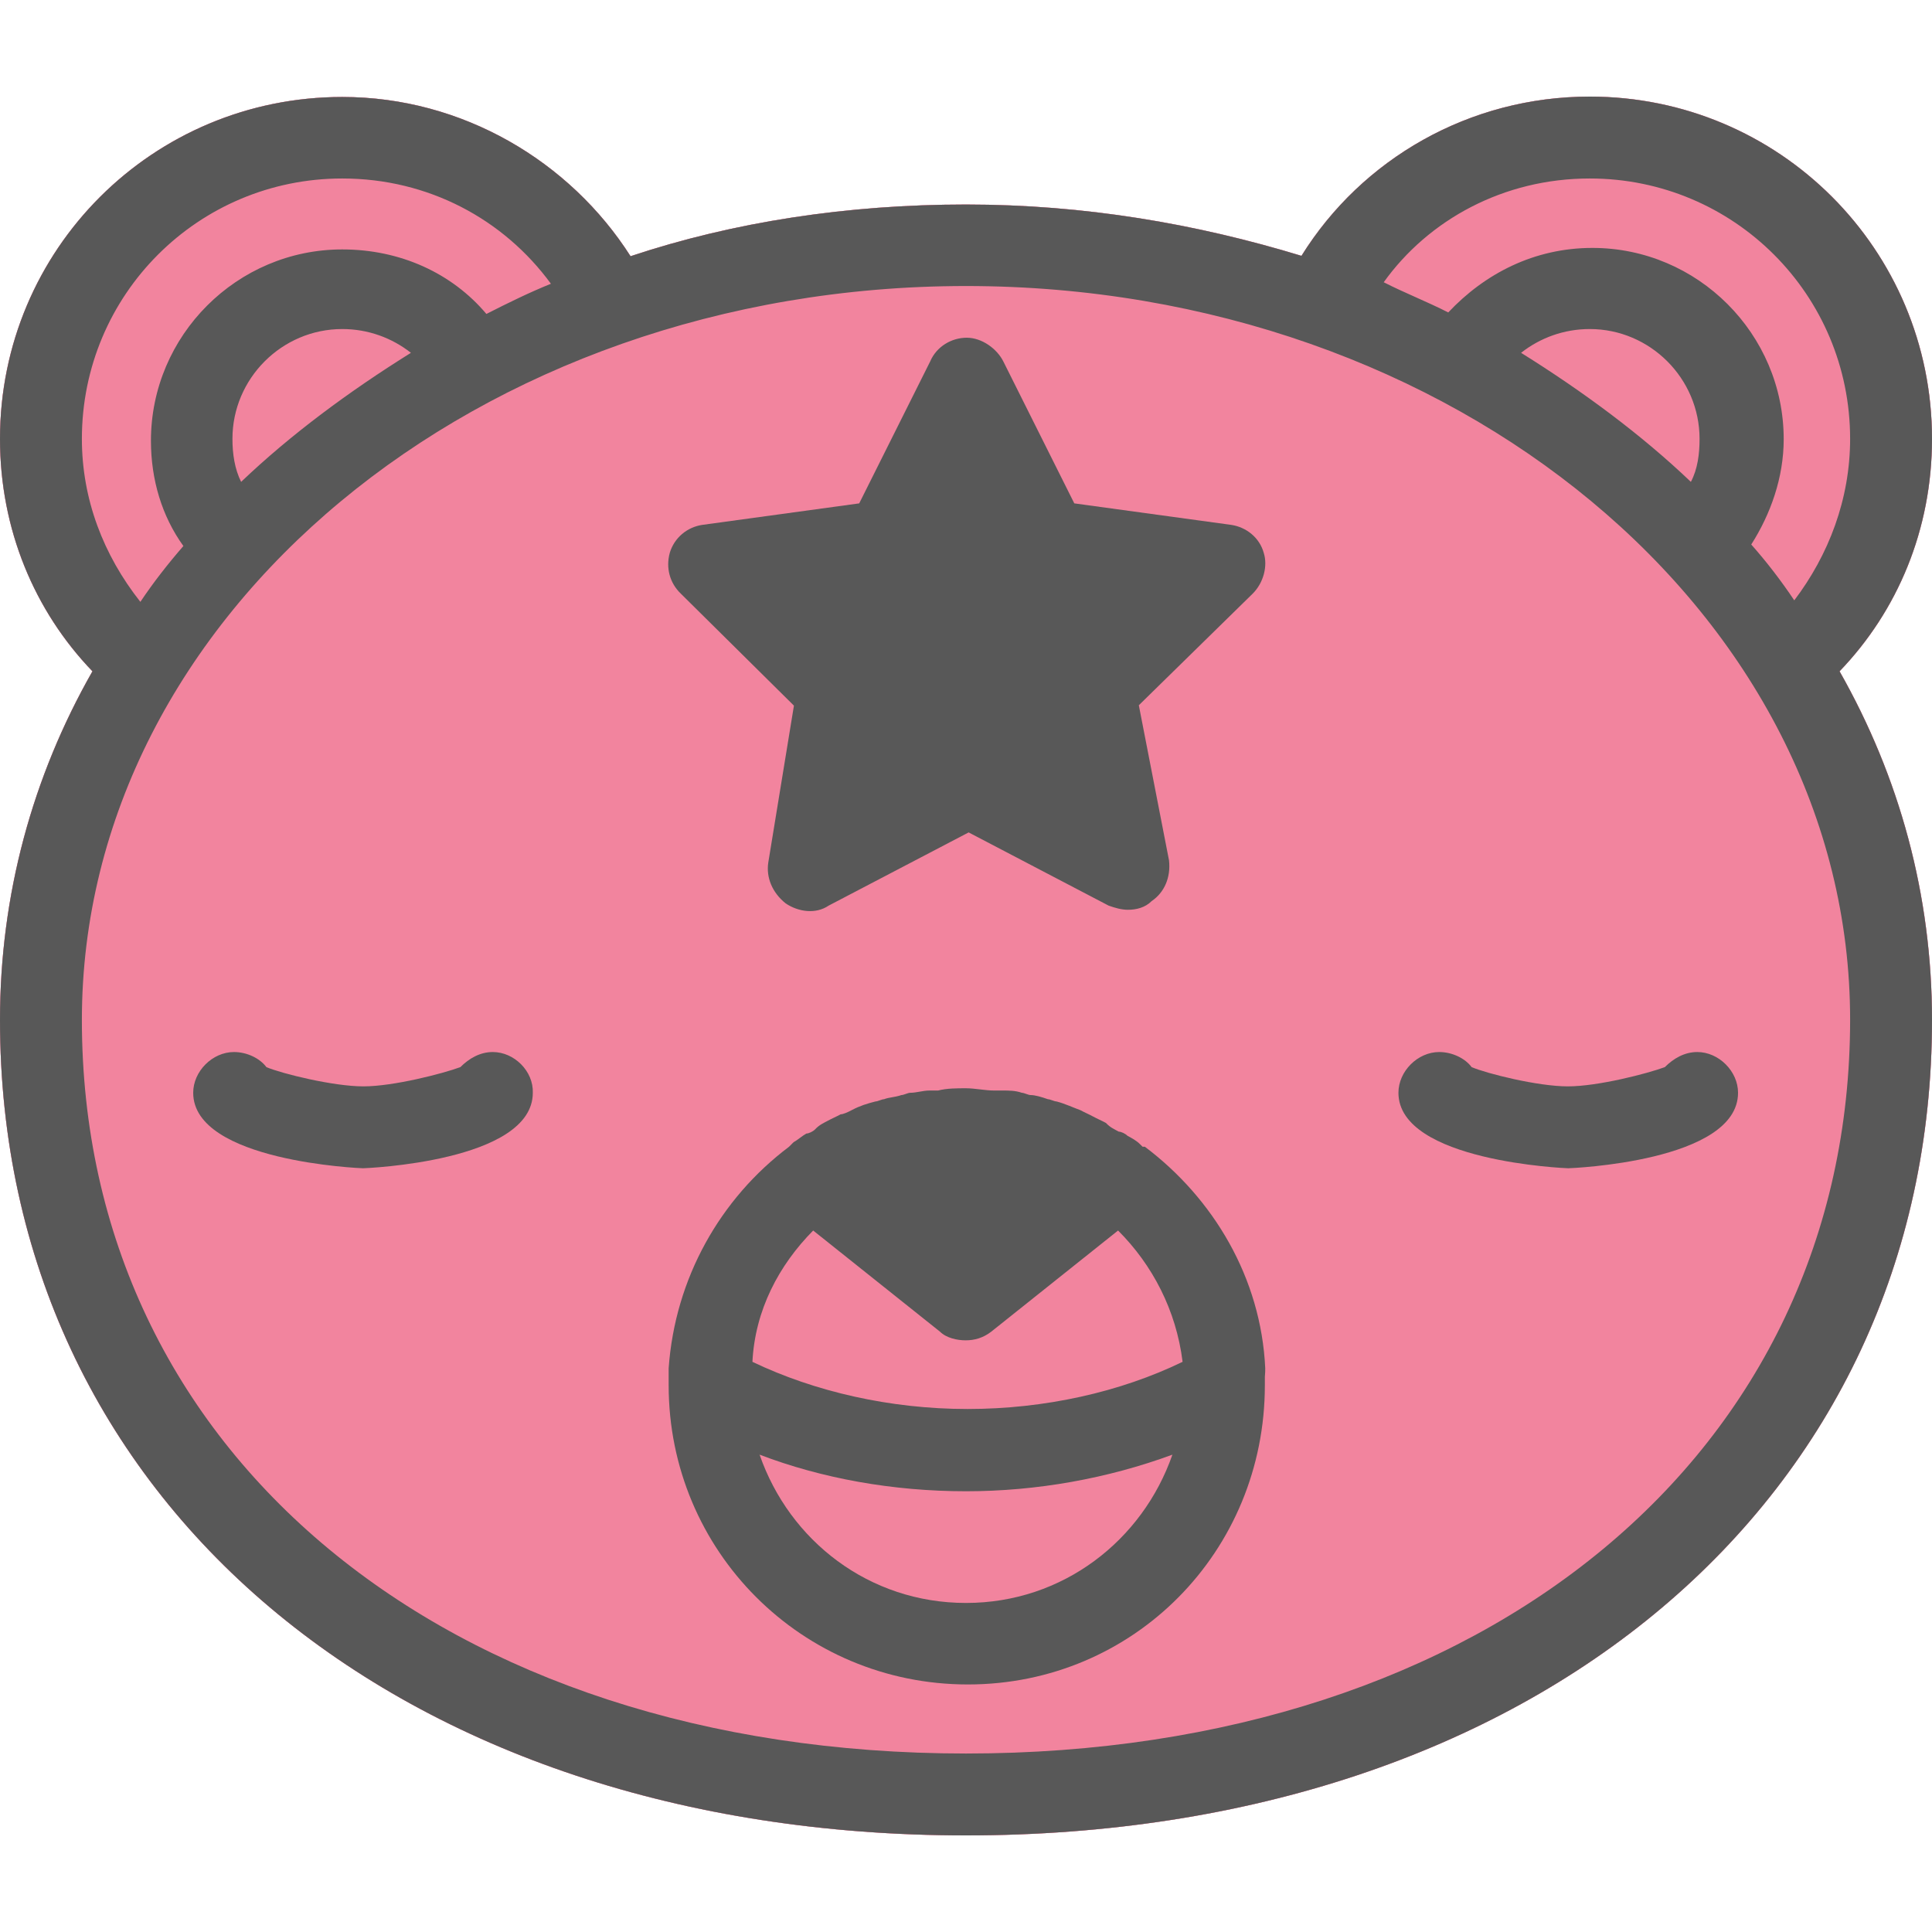
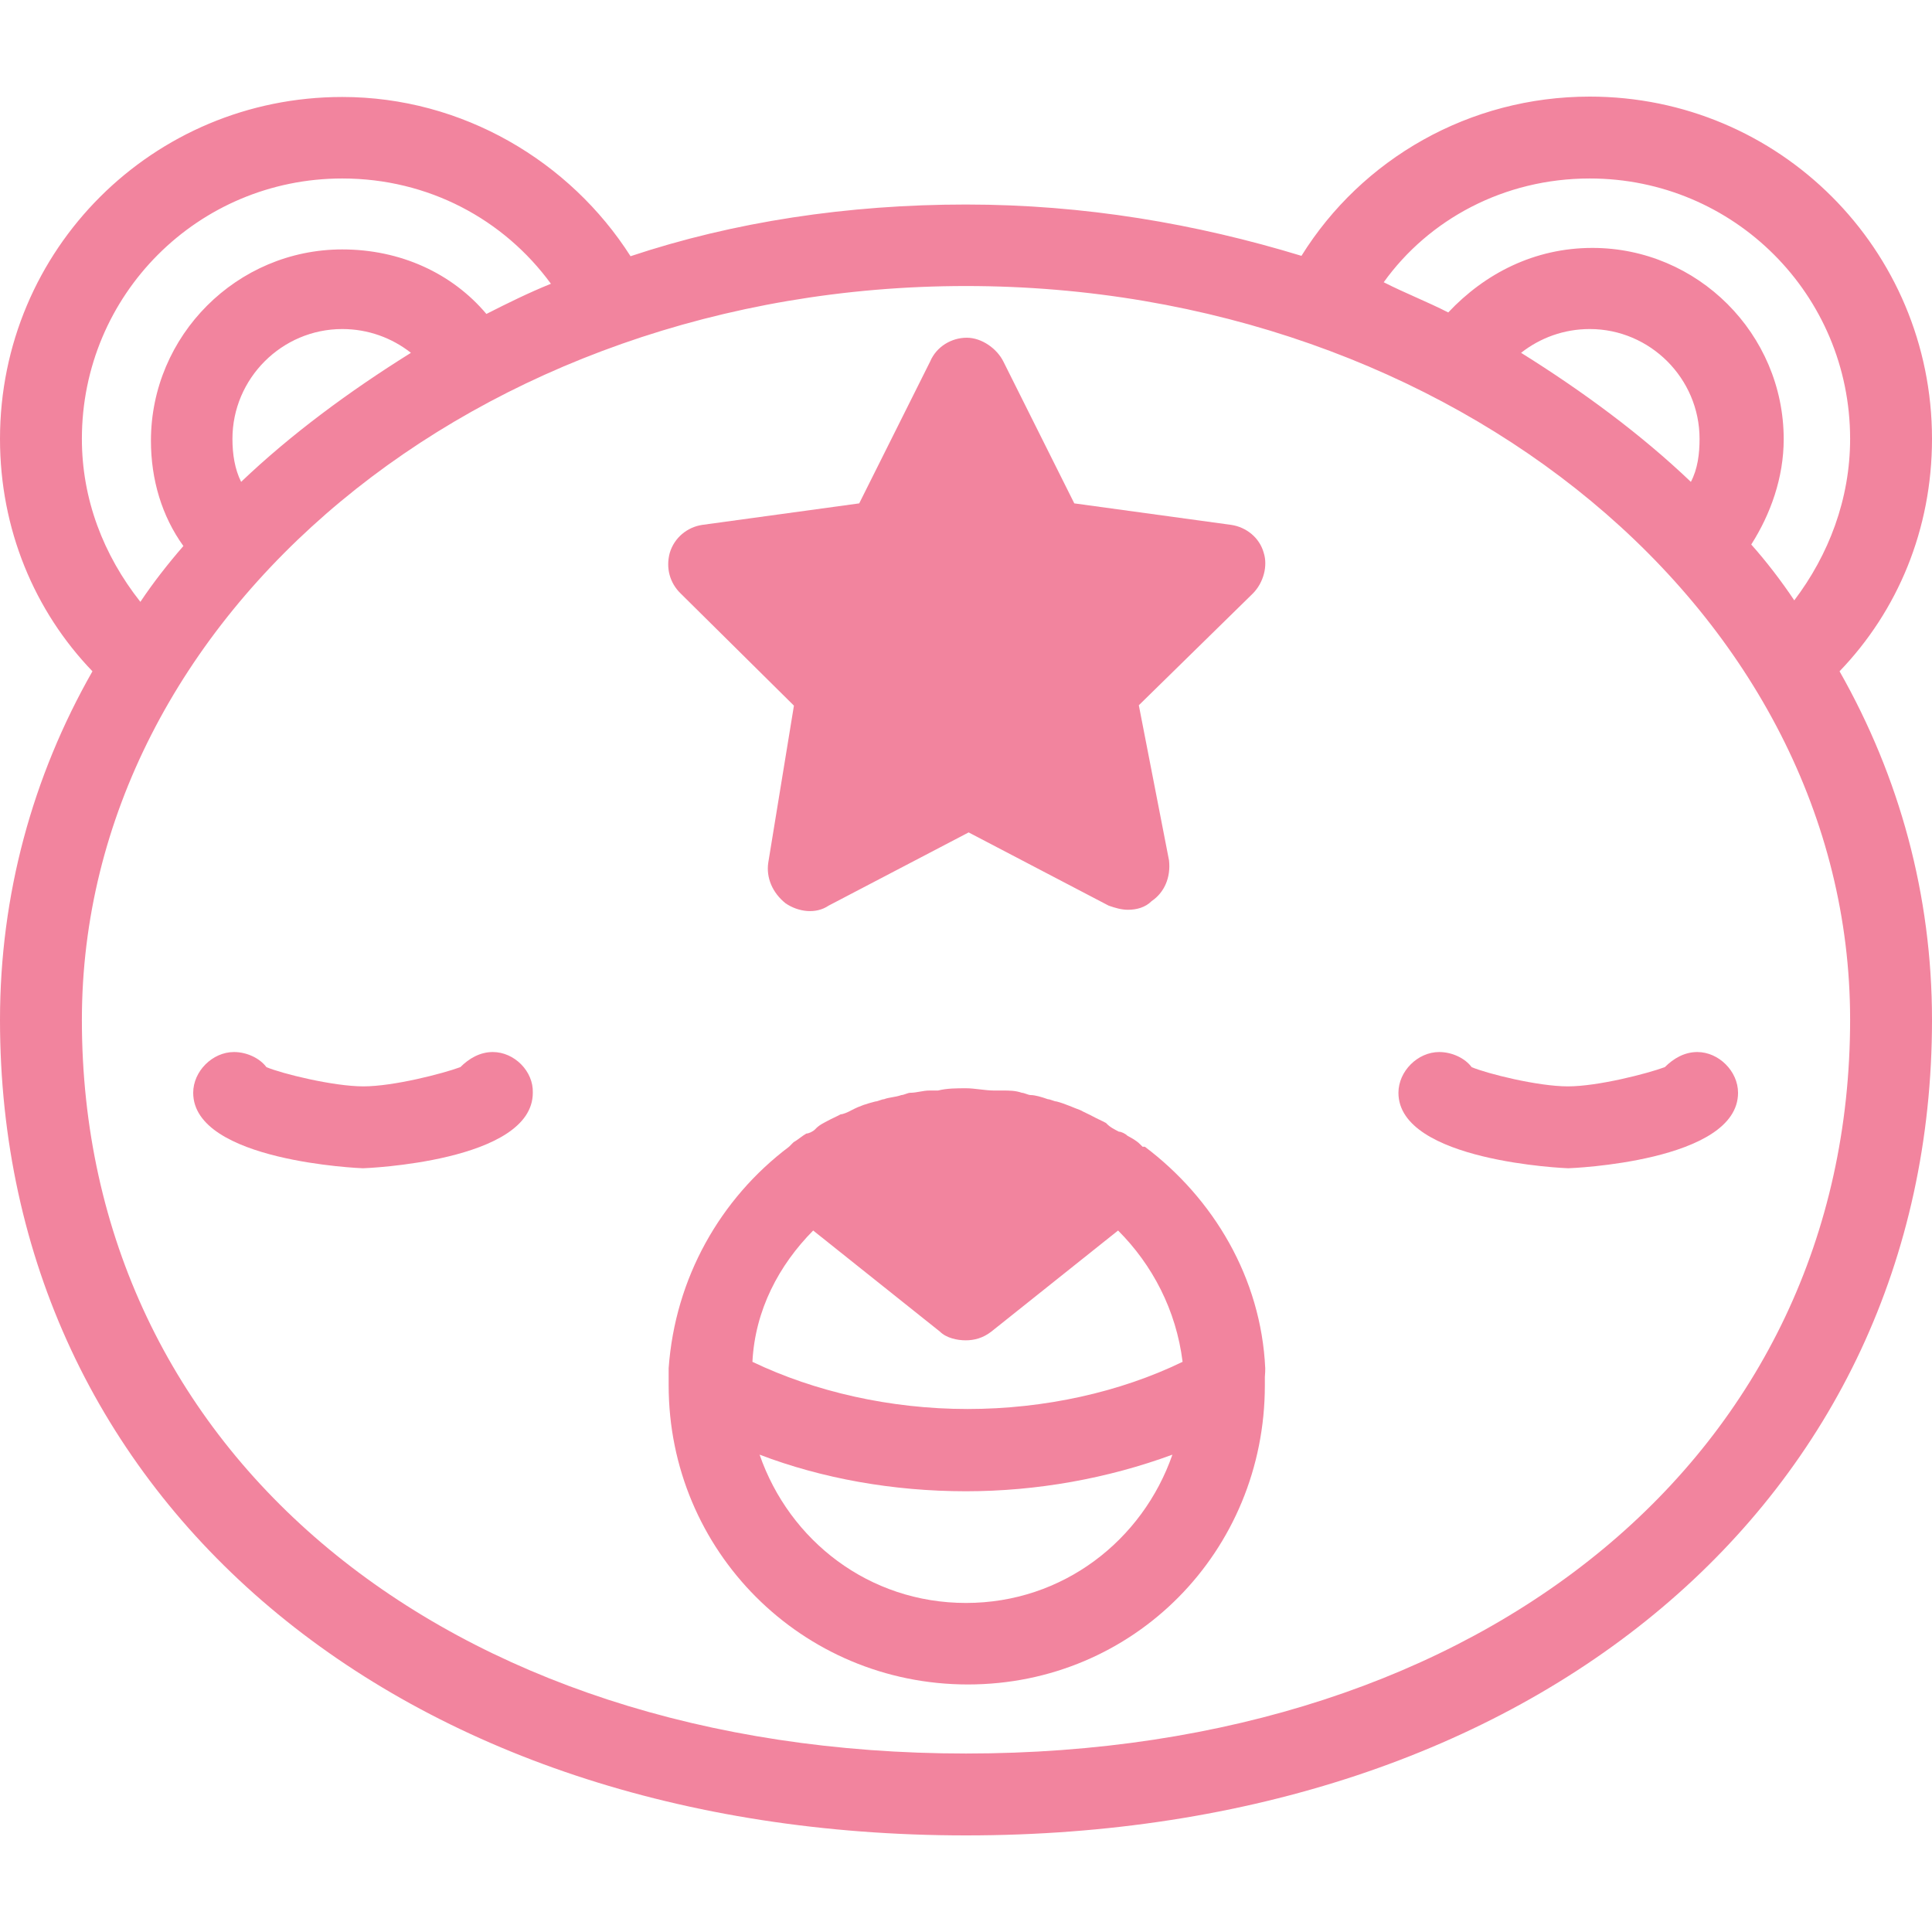
- <svg xmlns="http://www.w3.org/2000/svg" version="1.1" x="0px" y="0px" viewBox="0 0 512 512" style="enable-background:new 0 0 512 512;" xml:space="preserve">
+ <svg xmlns="http://www.w3.org/2000/svg" version="1.1" id="Layer_1" x="0px" y="0px" viewBox="0 0 512 512" style="enable-background:new 0 0 512 512;" xml:space="preserve">
  <style type="text/css">
	.st0{fill:#F2849E;}
- 	.st1{fill:#585858;}
</style>
-   <g id="Layer_1">
+   <g id="Layer_2_1_">
    <g>
-       <path class="st0" d="M512,116.3c0-50.2-40.5-90.7-90.7-90.7c-31.9,0-60.4,16.5-76.4,42.2C317,59.3,287.4,54.2,256,54.2    s-61.6,4.6-88.9,13.7c-16-25.1-44.5-42.2-76.4-42.2C40.5,25.7,0,66.1,0,116.3c0,23.9,9.1,45.6,24.5,61.6    C8.6,205.8,0,237.2,0,270.3c0,127.1,105.5,216.1,256,216.1s256-88.9,256-216.1c0-33.1-8.6-64.4-24.5-92.4    C502.9,161.9,512,140.3,512,116.3z M421.3,47.3c38.2,0,69,30.8,69,69c0,16-5.7,30.8-14.8,42.8c-3.4-5.1-7.4-10.3-11.4-14.8    c5.1-8,8.6-17.7,8.6-27.9c0-27.9-22.8-50.7-50.7-50.7c-15.4,0-28.5,6.8-38.2,17.1c-5.7-2.9-11.4-5.1-17.1-8    C378.6,58.2,398.5,47.3,421.3,47.3z M448.1,127.7c-13.1-12.5-28.5-23.9-45-34.2c5.1-4,11.4-6.3,18.2-6.3c16,0,29.1,13.1,29.1,29.1    C450.4,120.3,449.9,124.3,448.1,127.7z M21.7,116.3c0-38.2,30.8-69,69-69c22.8,0,42.8,10.8,55.3,27.9c-5.7,2.3-11.4,5.1-17.1,8    c-9.1-10.8-22.8-17.1-38.2-17.1c-27.9,0-50.7,22.8-50.7,50.7c0,10.3,2.9,20,8.6,27.9c-4,4.6-8,9.7-11.4,14.8    C27.4,147.1,21.7,132.3,21.7,116.3z M63.9,127.7c-1.7-3.4-2.3-7.4-2.3-11.4c0-16,13.1-29.1,29.1-29.1c6.8,0,13.1,2.3,18.2,6.3    C92.4,103.8,77,115.2,63.9,127.7z M256,464.7c-138,0-234.3-79.8-234.3-194.4C21.7,163.1,126.6,75.8,256,75.8    s234.3,87.2,234.3,194.4C490.3,384.9,394,464.7,256,464.7z" />
-       <path class="st0" d="M210.4,187l-6.8,41.6c-0.6,4,1.1,8,4.6,10.8c3.4,2.3,8,2.9,11.4,0.6l37.1-19.4l37.1,19.4    c1.7,0.6,3.4,1.1,5.1,1.1c2.3,0,4.6-0.6,6.3-2.3c3.4-2.3,5.1-6.3,4.6-10.8l-8-41.1l30.2-29.6c2.9-2.9,4-7.4,2.9-10.8    c-1.1-4-4.6-6.8-8.6-7.4l-41.6-5.7l-18.8-37.6c-1.7-3.4-5.7-6.3-9.7-6.3c-4,0-8,2.3-9.7,6.3l-18.8,37.6l-41.6,5.7    c-4,0.6-7.4,3.4-8.6,7.4c-1.1,4,0,8,2.9,10.8L210.4,187z" />
+       <path class="st0" d="M512,116.3c0-50.2-40.5-90.7-90.7-90.7c-31.9,0-60.4,16.5-76.4,42.2C317,59.3,287.4,54.2,256,54.2    s-61.6,4.6-88.9,13.7c-16-25.1-44.5-42.2-76.4-42.2C40.5,25.7,0,66.1,0,116.3c0,23.9,9.1,45.6,24.5,61.6    C8.6,205.8,0,237.2,0,270.3c0,127.1,105.5,216.1,256,216.1s256-88.9,256-216.1c0-33.1-8.6-64.4-24.5-92.4    C502.9,161.9,512,140.3,512,116.3z M421.3,47.3c38.2,0,69,30.8,69,69c0,16-5.7,30.8-14.8,42.8c-3.4-5.1-7.4-10.3-11.4-14.8    c5.1-8,8.6-17.7,8.6-27.9c0-27.9-22.8-50.7-50.7-50.7c-15.4,0-28.5,6.8-38.2,17.1c-5.7-2.9-11.4-5.1-17.1-8    C378.6,58.2,398.5,47.3,421.3,47.3z M448.1,127.7c-13.1-12.5-28.5-23.9-45-34.2c5.1-4,11.4-6.3,18.2-6.3c16,0,29.1,13.1,29.1,29.1    C450.4,120.3,449.9,124.3,448.1,127.7z M21.7,116.3c0-38.2,30.8-69,69-69c22.8,0,42.8,10.8,55.3,27.9c-5.7,2.3-11.4,5.1-17.1,8    c-9.1-10.8-22.8-17.1-38.2-17.1C62.8,66.1,40,88.9,40,116.8c0,10.3,2.9,20,8.6,27.9c-4,4.6-8,9.7-11.4,14.8    C27.4,147.1,21.7,132.3,21.7,116.3z M63.9,127.7c-1.7-3.4-2.3-7.4-2.3-11.4c0-16,13.1-29.1,29.1-29.1c6.8,0,13.1,2.3,18.2,6.3    C92.4,103.8,77,115.2,63.9,127.7z M256,464.7c-138,0-234.3-79.8-234.3-194.4C21.7,163.1,126.6,75.8,256,75.8    S490.3,163,490.3,270.2C490.3,384.9,394,464.7,256,464.7z" />
+       <path class="st0" d="M210.4,187l-6.8,41.6c-0.6,4,1.1,8,4.6,10.8c3.4,2.3,8,2.9,11.4,0.6l37.1-19.4l37.1,19.4    c1.7,0.6,3.4,1.1,5.1,1.1c2.3,0,4.6-0.6,6.3-2.3c3.4-2.3,5.1-6.3,4.6-10.8l-8-41.1l30.2-29.6c2.9-2.9,4-7.4,2.9-10.8    c-1.1-4-4.6-6.8-8.6-7.4l-41.6-5.7l-18.8-37.6c-1.7-3.4-5.7-6.3-9.7-6.3s-8,2.3-9.7,6.3l-18.8,37.6l-41.6,5.7    c-4,0.6-7.4,3.4-8.6,7.4c-1.1,4,0,8,2.9,10.8L210.4,187z" />
      <path class="st0" d="M130.6,278.8c-3.4,0-6.3,1.7-8.6,4c-4.6,1.7-17.7,5.1-25.7,5.1s-21.7-3.4-25.7-5.1c-1.7-2.3-5.1-4-8.6-4    c-5.7,0-10.8,5.1-10.8,10.8c0,18.2,44.5,20,45,20s45-1.7,45-20C141.4,283.9,136.3,278.8,130.6,278.8z" />
      <path class="st0" d="M390,282.8c-1.7-2.3-5.1-4-8.6-4c-5.7,0-10.8,5.1-10.8,10.8c0,18.2,44.5,20,45,20s45-1.7,45-20    c0-5.7-5.1-10.8-10.8-10.8c-3.4,0-6.3,1.7-8.6,4c-4.6,1.7-17.7,5.1-25.7,5.1S394,284.5,390,282.8z" />
-       <path class="st0" d="M335.3,362.6c-1.1-23.9-13.7-45-31.9-58.7c0,0,0,0-0.6,0l-0.6-0.6c-1.1-1.1-2.3-1.7-3.4-2.3    c-0.6-0.6-1.7-1.1-2.3-1.1c-1.1-0.6-2.3-1.1-3.4-2.3c-1.1-0.6-2.3-1.1-3.4-1.7c-1.1-0.6-2.3-1.1-3.4-1.7c-1.7-0.6-4-1.7-6.3-2.3    c-0.6,0-1.7-0.6-2.3-0.6c-1.7-0.6-3.4-1.1-4.6-1.1c-0.6,0-1.7-0.6-2.3-0.6c-1.7-0.6-3.4-0.6-5.1-0.6c-0.6,0-1.7,0-2.3,0    c-2.3,0-5.1-0.6-7.4-0.6s-5.1,0-7.4,0.6c-0.6,0-1.7,0-2.3,0c-1.7,0-3.4,0.6-5.1,0.6c-0.6,0-1.7,0.6-2.3,0.6    c-1.7,0.6-3.4,0.6-4.6,1.1c-0.6,0-1.7,0.6-2.3,0.6c-2.3,0.6-4,1.1-6.3,2.3c-1.1,0.6-2.3,1.1-2.9,1.1c-1.1,0.6-2.3,1.1-3.4,1.7    c-1.1,0.6-2.3,1.1-3.4,2.3c-0.6,0.6-1.7,1.1-2.3,1.1c-1.1,0.6-2.3,1.7-3.4,2.3l-0.6,0.6c0,0,0,0-0.6,0.6    c-18.2,13.7-30.2,34.8-31.9,58.7c0,0.6,0,1.7,0,2.3c0,0.6,0,1.1,0,1.1c0,0.6,0,0.6,0,1.1c0,43.9,35.3,79.3,79.3,79.3    s78.7-35.3,78.7-79.3c0-0.6,0-0.6,0-1.1s0-1.1,0-1.1C335.3,363.8,335.3,363.2,335.3,362.6z M215.5,326.1l33.6,26.8    c1.7,1.7,4.6,2.3,6.8,2.3c2.3,0,4.6-0.6,6.8-2.3l33.6-26.8c9.1,9.1,15.4,21.1,17.1,34.8c-16.5,8-36.5,12.5-57,12.5    s-40.5-4.6-57-12.5C200.1,347.2,206.4,335.3,215.5,326.1z M256,424.8c-25.7,0-46.8-16.5-54.7-39.3c16.5,6.3,35.3,9.7,54.7,9.7    c18.8,0,37.6-3.4,54.7-9.7C302.8,408.2,281.7,424.8,256,424.8z" />
-     </g>
-     <g>
-       <path class="st0" d="M512,116.3c0-50.2-40.5-90.7-90.7-90.7c-31.9,0-60.4,16.5-76.4,42.2C317,59.3,287.4,54.2,256,54.2    s-61.6,4.6-88.9,13.7c-16-25.1-44.5-42.2-76.4-42.2C40.5,25.7,0,66.1,0,116.3c0,23.9,9.1,45.6,24.5,61.6    C8.6,205.8,0,237.2,0,270.3c0,127.1,105.5,216.1,256,216.1s256-88.9,256-216.1c0-33.1-8.6-64.4-24.5-92.4    C502.9,161.9,512,140.3,512,116.3z" />
-       <path class="st0" d="M210.4,187l-6.8,41.6c-0.6,4,1.1,8,4.6,10.8c3.4,2.3,8,2.9,11.4,0.6l37.1-19.4l37.1,19.4    c1.7,0.6,3.4,1.1,5.1,1.1c2.3,0,4.6-0.6,6.3-2.3c3.4-2.3,5.1-6.3,4.6-10.8l-8-41.1l30.2-29.6c2.9-2.9,4-7.4,2.9-10.8    c-1.1-4-4.6-6.8-8.6-7.4l-41.6-5.7l-18.8-37.6c-1.7-3.4-5.7-6.3-9.7-6.3c-4,0-8,2.3-9.7,6.3l-18.8,37.6l-41.6,5.7    c-4,0.6-7.4,3.4-8.6,7.4c-1.1,4,0,8,2.9,10.8L210.4,187z" />
-       <path class="st0" d="M130.6,278.8c-3.4,0-6.3,1.7-8.6,4c-4.6,1.7-17.7,5.1-25.7,5.1s-21.7-3.4-25.7-5.1c-1.7-2.3-5.1-4-8.6-4    c-5.7,0-10.8,5.1-10.8,10.8c0,18.2,44.5,20,45,20s45-1.7,45-20C141.4,283.9,136.3,278.8,130.6,278.8z" />
-       <path class="st0" d="M390,282.8c-1.7-2.3-5.1-4-8.6-4c-5.7,0-10.8,5.1-10.8,10.8c0,18.2,44.5,20,45,20s45-1.7,45-20    c0-5.7-5.1-10.8-10.8-10.8c-3.4,0-6.3,1.7-8.6,4c-4.6,1.7-17.7,5.1-25.7,5.1S394,284.5,390,282.8z" />
-       <path class="st0" d="M335.3,362.6c-1.1-23.9-13.7-45-31.9-58.7c0,0,0,0-0.6,0l-0.6-0.6c-1.1-1.1-2.3-1.7-3.4-2.3    c-0.6-0.6-1.7-1.1-2.3-1.1c-1.1-0.6-2.3-1.1-3.4-2.3c-1.1-0.6-2.3-1.1-3.4-1.7c-1.1-0.6-2.3-1.1-3.4-1.7c-1.7-0.6-4-1.7-6.3-2.3    c-0.6,0-1.7-0.6-2.3-0.6c-1.7-0.6-3.4-1.1-4.6-1.1c-0.6,0-1.7-0.6-2.3-0.6c-1.7-0.6-3.4-0.6-5.1-0.6c-0.6,0-1.7,0-2.3,0    c-2.3,0-5.1-0.6-7.4-0.6s-5.1,0-7.4,0.6c-0.6,0-1.7,0-2.3,0c-1.7,0-3.4,0.6-5.1,0.6c-0.6,0-1.7,0.6-2.3,0.6    c-1.7,0.6-3.4,0.6-4.6,1.1c-0.6,0-1.7,0.6-2.3,0.6c-2.3,0.6-4,1.1-6.3,2.3c-1.1,0.6-2.3,1.1-2.9,1.1c-1.1,0.6-2.3,1.1-3.4,1.7    c-1.1,0.6-2.3,1.1-3.4,2.3c-0.6,0.6-1.7,1.1-2.3,1.1c-1.1,0.6-2.3,1.7-3.4,2.3l-0.6,0.6c0,0,0,0-0.6,0.6    c-18.2,13.7-30.2,34.8-31.9,58.7c0,0.6,0,1.7,0,2.3c0,0.6,0,1.1,0,1.1c0,0.6,0,0.6,0,1.1c0,43.9,35.3,79.3,79.3,79.3    s78.7-35.3,78.7-79.3c0-0.6,0-0.6,0-1.1s0-1.1,0-1.1C335.3,363.8,335.3,363.2,335.3,362.6z M215.5,326.1l33.6,26.8    c1.7,1.7,4.6,2.3,6.8,2.3c2.3,0,4.6-0.6,6.8-2.3l33.6-26.8c9.1,9.1,15.4,21.1,17.1,34.8c-16.5,8-36.5,12.5-57,12.5    s-40.5-4.6-57-12.5C200.1,347.2,206.4,335.3,215.5,326.1z M256,424.8c-25.7,0-46.8-16.5-54.7-39.3c16.5,6.3,35.3,9.7,54.7,9.7    c18.8,0,37.6-3.4,54.7-9.7C302.8,408.2,281.7,424.8,256,424.8z" />
-     </g>
-   </g>
-   <g id="Layer_2">
-     <g>
-       <path class="st1" d="M512,116.3c0-50.2-40.5-90.7-90.7-90.7c-31.9,0-60.4,16.5-76.4,42.2C317,59.3,287.4,54.2,256,54.2    s-61.6,4.6-88.9,13.7c-16-25.1-44.5-42.2-76.4-42.2C40.5,25.7,0,66.1,0,116.3c0,23.9,9.1,45.6,24.5,61.6    C8.6,205.8,0,237.2,0,270.3c0,127.1,105.5,216.1,256,216.1s256-88.9,256-216.1c0-33.1-8.6-64.4-24.5-92.4    C502.9,161.9,512,140.3,512,116.3z M421.3,47.3c38.2,0,69,30.8,69,69c0,16-5.7,30.8-14.8,42.8c-3.4-5.1-7.4-10.3-11.4-14.8    c5.1-8,8.6-17.7,8.6-27.9c0-27.9-22.8-50.7-50.7-50.7c-15.4,0-28.5,6.8-38.2,17.1c-5.7-2.9-11.4-5.1-17.1-8    C378.6,58.2,398.5,47.3,421.3,47.3z M448.1,127.7c-13.1-12.5-28.5-23.9-45-34.2c5.1-4,11.4-6.3,18.2-6.3c16,0,29.1,13.1,29.1,29.1    C450.4,120.3,449.9,124.3,448.1,127.7z M21.7,116.3c0-38.2,30.8-69,69-69c22.8,0,42.8,10.8,55.3,27.9c-5.7,2.3-11.4,5.1-17.1,8    c-9.1-10.8-22.8-17.1-38.2-17.1c-27.9,0-50.7,22.8-50.7,50.7c0,10.3,2.9,20,8.6,27.9c-4,4.6-8,9.7-11.4,14.8    C27.4,147.1,21.7,132.3,21.7,116.3z M63.9,127.7c-1.7-3.4-2.3-7.4-2.3-11.4c0-16,13.1-29.1,29.1-29.1c6.8,0,13.1,2.3,18.2,6.3    C92.4,103.8,77,115.2,63.9,127.7z M256,464.7c-138,0-234.3-79.8-234.3-194.4C21.7,163.1,126.6,75.8,256,75.8    s234.3,87.2,234.3,194.4C490.3,384.9,394,464.7,256,464.7z" />
-       <path class="st1" d="M210.4,187l-6.8,41.6c-0.6,4,1.1,8,4.6,10.8c3.4,2.3,8,2.9,11.4,0.6l37.1-19.4l37.1,19.4    c1.7,0.6,3.4,1.1,5.1,1.1c2.3,0,4.6-0.6,6.3-2.3c3.4-2.3,5.1-6.3,4.6-10.8l-8-41.1l30.2-29.6c2.9-2.9,4-7.4,2.9-10.8    c-1.1-4-4.6-6.8-8.6-7.4l-41.6-5.7l-18.8-37.6c-1.7-3.4-5.7-6.3-9.7-6.3c-4,0-8,2.3-9.7,6.3l-18.8,37.6l-41.6,5.7    c-4,0.6-7.4,3.4-8.6,7.4c-1.1,4,0,8,2.9,10.8L210.4,187z" />
-       <path class="st1" d="M130.6,278.8c-3.4,0-6.3,1.7-8.6,4c-4.6,1.7-17.7,5.1-25.7,5.1s-21.7-3.4-25.7-5.1c-1.7-2.3-5.1-4-8.6-4    c-5.7,0-10.8,5.1-10.8,10.8c0,18.2,44.5,20,45,20s45-1.7,45-20C141.4,283.9,136.3,278.8,130.6,278.8z" />
-       <path class="st1" d="M390,282.8c-1.7-2.3-5.1-4-8.6-4c-5.7,0-10.8,5.1-10.8,10.8c0,18.2,44.5,20,45,20s45-1.7,45-20    c0-5.7-5.1-10.8-10.8-10.8c-3.4,0-6.3,1.7-8.6,4c-4.6,1.7-17.7,5.1-25.7,5.1S394,284.5,390,282.8z" />
-       <path class="st1" d="M335.3,362.6c-1.1-23.9-13.7-45-31.9-58.7c0,0,0,0-0.6,0l-0.6-0.6c-1.1-1.1-2.3-1.7-3.4-2.3    c-0.6-0.6-1.7-1.1-2.3-1.1c-1.1-0.6-2.3-1.1-3.4-2.3c-1.1-0.6-2.3-1.1-3.4-1.7c-1.1-0.6-2.3-1.1-3.4-1.7c-1.7-0.6-4-1.7-6.3-2.3    c-0.6,0-1.7-0.6-2.3-0.6c-1.7-0.6-3.4-1.1-4.6-1.1c-0.6,0-1.7-0.6-2.3-0.6c-1.7-0.6-3.4-0.6-5.1-0.6c-0.6,0-1.7,0-2.3,0    c-2.3,0-5.1-0.6-7.4-0.6s-5.1,0-7.4,0.6c-0.6,0-1.7,0-2.3,0c-1.7,0-3.4,0.6-5.1,0.6c-0.6,0-1.7,0.6-2.3,0.6    c-1.7,0.6-3.4,0.6-4.6,1.1c-0.6,0-1.7,0.6-2.3,0.6c-2.3,0.6-4,1.1-6.3,2.3c-1.1,0.6-2.3,1.1-2.9,1.1c-1.1,0.6-2.3,1.1-3.4,1.7    c-1.1,0.6-2.3,1.1-3.4,2.3c-0.6,0.6-1.7,1.1-2.3,1.1c-1.1,0.6-2.3,1.7-3.4,2.3l-0.6,0.6c0,0,0,0-0.6,0.6    c-18.2,13.7-30.2,34.8-31.9,58.7c0,0.6,0,1.7,0,2.3c0,0.6,0,1.1,0,1.1c0,0.6,0,0.6,0,1.1c0,43.9,35.3,79.3,79.3,79.3    s78.7-35.3,78.7-79.3c0-0.6,0-0.6,0-1.1s0-1.1,0-1.1C335.3,363.8,335.3,363.2,335.3,362.6z M215.5,326.1l33.6,26.8    c1.7,1.7,4.6,2.3,6.8,2.3c2.3,0,4.6-0.6,6.8-2.3l33.6-26.8c9.1,9.1,15.4,21.1,17.1,34.8c-16.5,8-36.5,12.5-57,12.5    s-40.5-4.6-57-12.5C200.1,347.2,206.4,335.3,215.5,326.1z M256,424.8c-25.7,0-46.8-16.5-54.7-39.3c16.5,6.3,35.3,9.7,54.7,9.7    c18.8,0,37.6-3.4,54.7-9.7C302.8,408.2,281.7,424.8,256,424.8z" />
+       <path class="st0" d="M335.3,362.6c-1.1-23.9-13.7-45-31.9-58.7c0,0,0,0-0.6,0l-0.6-0.6c-1.1-1.1-2.3-1.7-3.4-2.3    c-0.6-0.6-1.7-1.1-2.3-1.1c-1.1-0.6-2.3-1.1-3.4-2.3c-1.1-0.6-2.3-1.1-3.4-1.7s-2.3-1.1-3.4-1.7c-1.7-0.6-4-1.7-6.3-2.3    c-0.6,0-1.7-0.6-2.3-0.6c-1.7-0.6-3.4-1.1-4.6-1.1c-0.6,0-1.7-0.6-2.3-0.6c-1.7-0.6-3.4-0.6-5.1-0.6c-0.6,0-1.7,0-2.3,0    c-2.3,0-5.1-0.6-7.4-0.6s-5.1,0-7.4,0.6c-0.6,0-1.7,0-2.3,0c-1.7,0-3.4,0.6-5.1,0.6c-0.6,0-1.7,0.6-2.3,0.6    c-1.7,0.6-3.4,0.6-4.6,1.1c-0.6,0-1.7,0.6-2.3,0.6c-2.3,0.6-4,1.1-6.3,2.3c-1.1,0.6-2.3,1.1-2.9,1.1c-1.1,0.6-2.3,1.1-3.4,1.7    c-1.1,0.6-2.3,1.1-3.4,2.3c-0.6,0.6-1.7,1.1-2.3,1.1c-1.1,0.6-2.3,1.7-3.4,2.3l-0.6,0.6c0,0,0,0-0.6,0.6    c-18.2,13.7-30.2,34.8-31.9,58.7c0,0.6,0,1.7,0,2.3c0,0.6,0,1.1,0,1.1c0,0.6,0,0.6,0,1.1c0,43.9,35.3,79.3,79.3,79.3    s78.7-35.3,78.7-79.3c0-0.6,0-0.6,0-1.1s0-1.1,0-1.1C335.3,363.8,335.3,363.2,335.3,362.6z M215.5,326.1l33.6,26.8    c1.7,1.7,4.6,2.3,6.8,2.3c2.3,0,4.6-0.6,6.8-2.3l33.6-26.8c9.1,9.1,15.4,21.1,17.1,34.8c-16.5,8-36.5,12.5-57,12.5    s-40.5-4.6-57-12.5C200.1,347.2,206.4,335.3,215.5,326.1z M256,424.8c-25.7,0-46.8-16.5-54.7-39.3c16.5,6.3,35.3,9.7,54.7,9.7    c18.8,0,37.6-3.4,54.7-9.7C302.8,408.2,281.7,424.8,256,424.8z" />
    </g>
  </g>
</svg>
